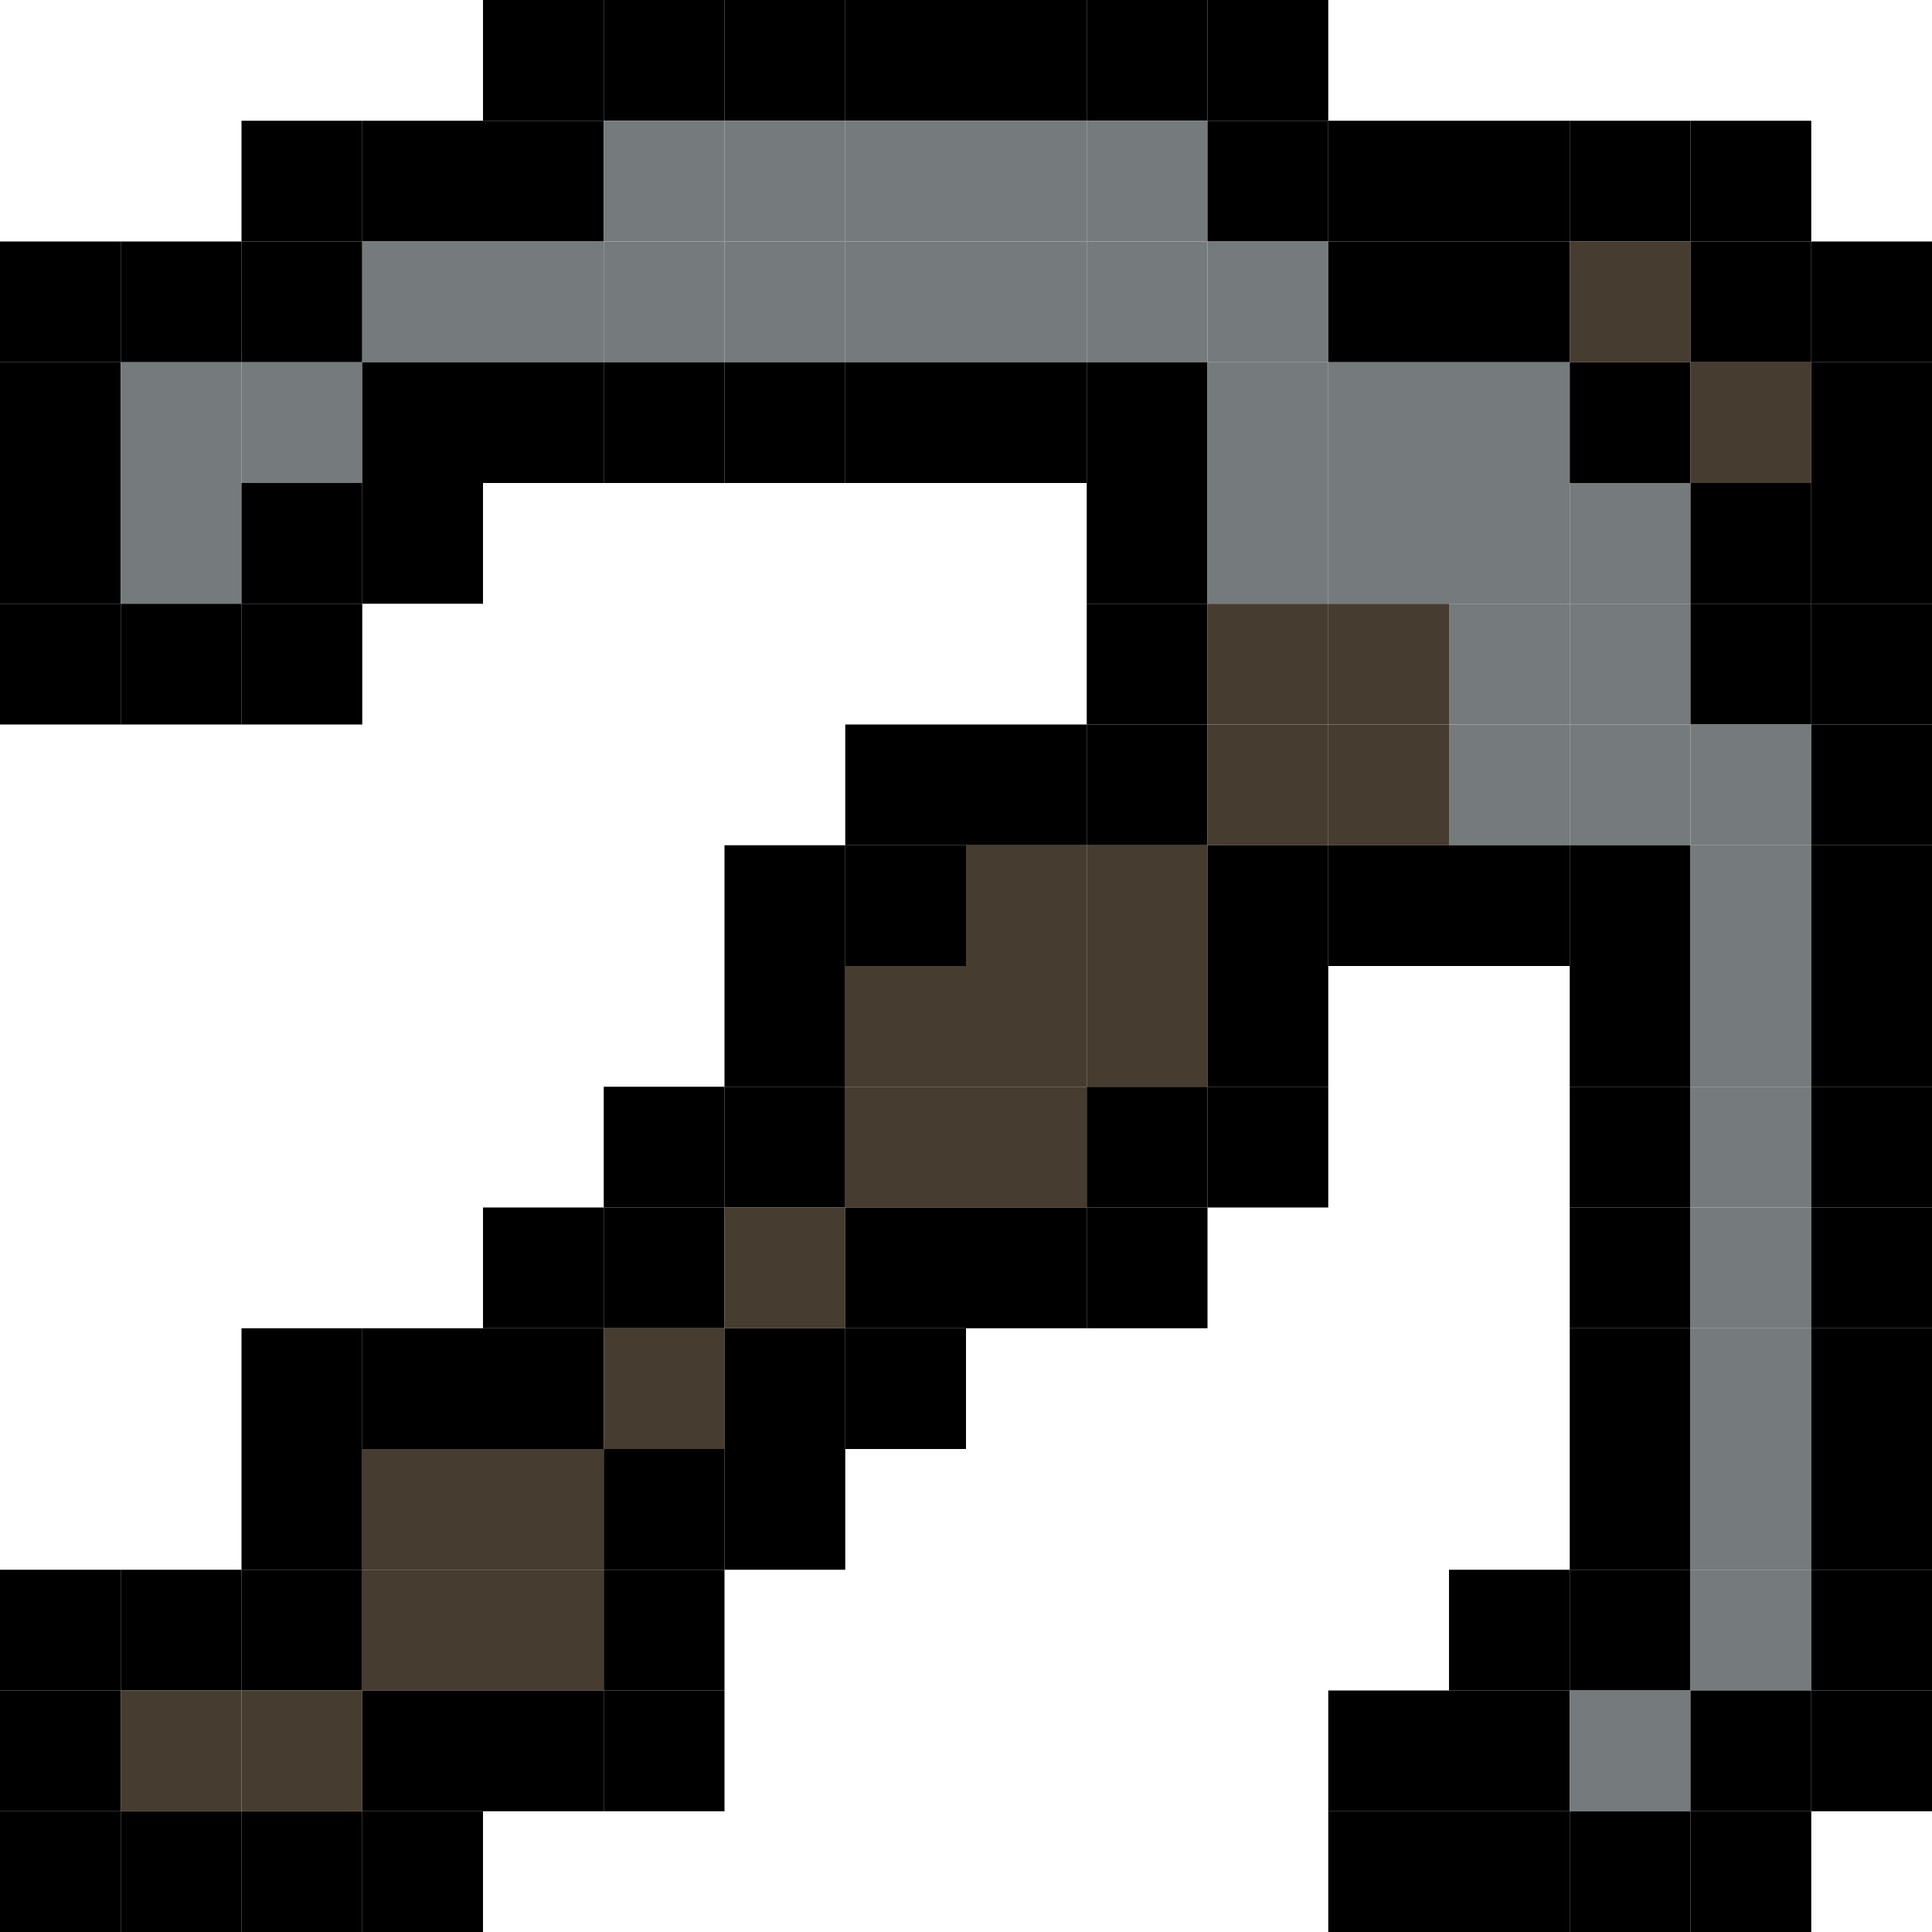
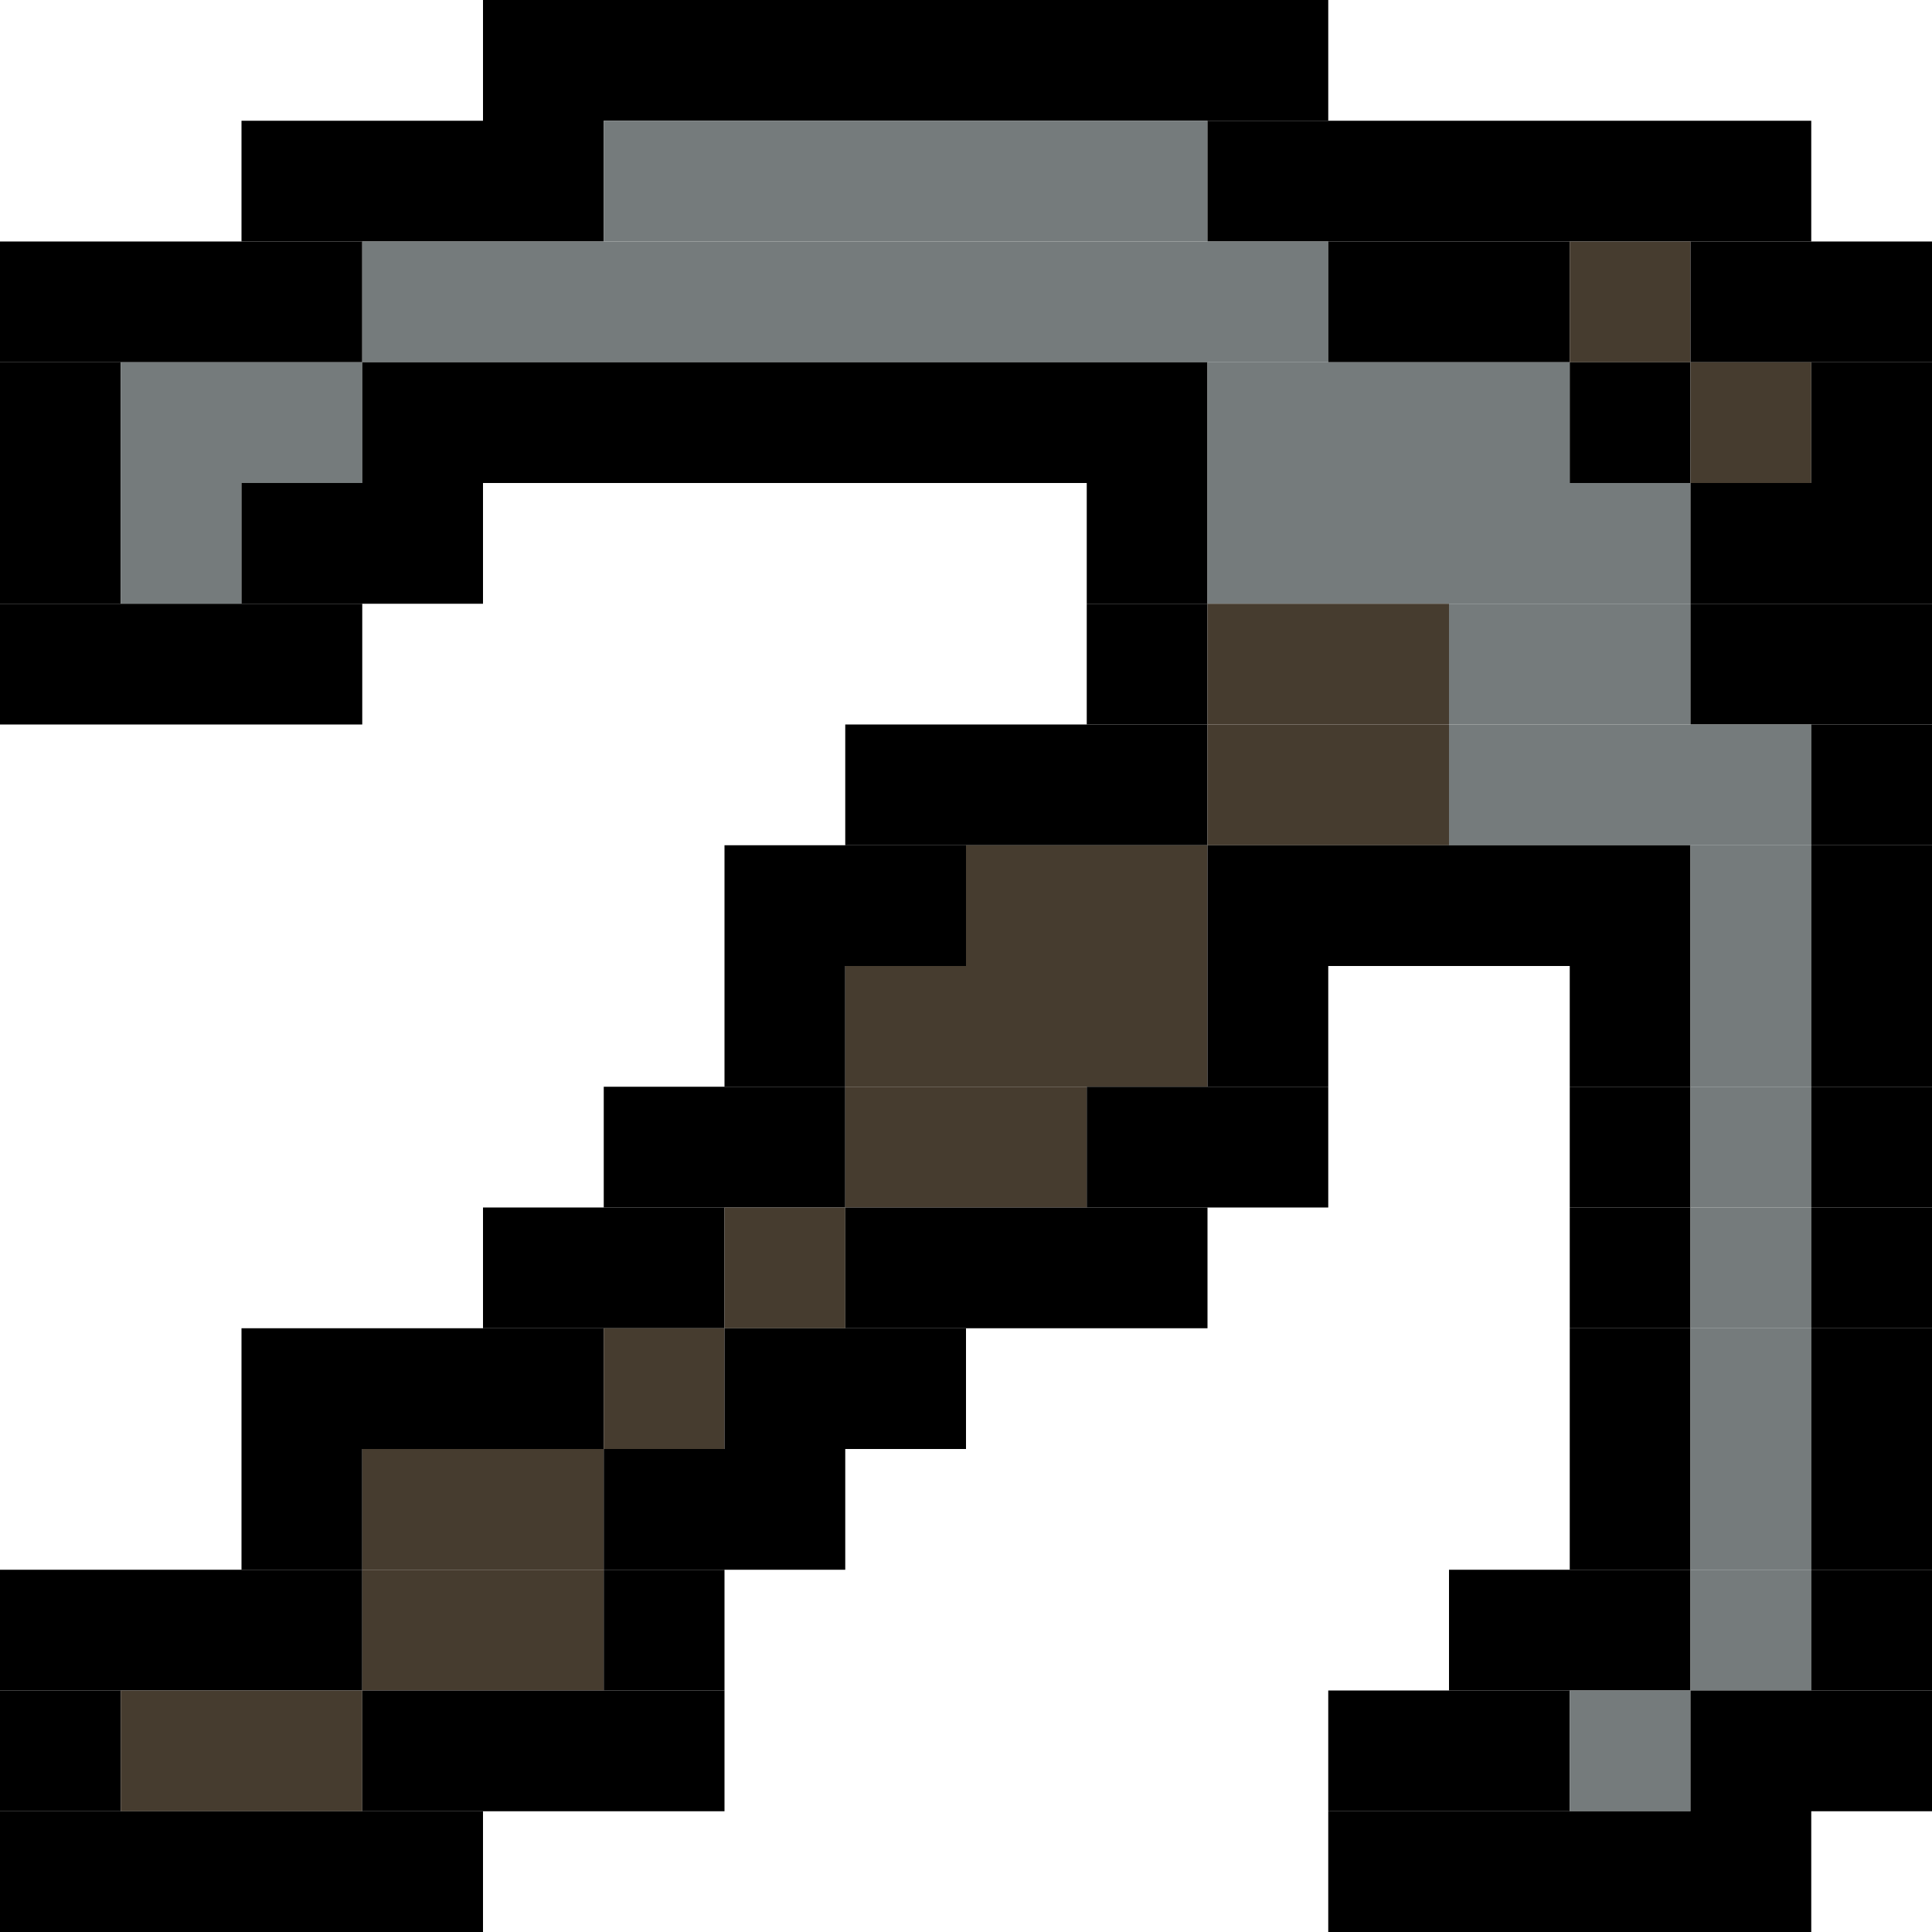
- <svg xmlns="http://www.w3.org/2000/svg" baseProfile="full" height="640px" version="1.1" width="640px">
-   <defs />
-   <rect fill="rgb(0,0,0)" height="40px" width="40px" x="160px" y="0px" />
-   <rect fill="rgb(0,0,0)" height="40px" width="40px" x="200px" y="0px" />
-   <rect fill="rgb(0,0,0)" height="40px" width="40px" x="240px" y="0px" />
-   <rect fill="rgb(0,0,0)" height="40px" width="40px" x="280px" y="0px" />
-   <rect fill="rgb(0,0,0)" height="40px" width="40px" x="320px" y="0px" />
-   <rect fill="rgb(0,0,0)" height="40px" width="40px" x="360px" y="0px" />
-   <rect fill="rgb(0,0,0)" height="40px" width="40px" x="400px" y="0px" />
-   <rect fill="rgb(0,0,0)" height="40px" width="40px" x="80px" y="40px" />
-   <rect fill="rgb(0,0,0)" height="40px" width="40px" x="120px" y="40px" />
-   <rect fill="rgb(0,0,0)" height="40px" width="40px" x="160px" y="40px" />
-   <rect fill="rgb(117,123,124)" height="40px" width="40px" x="200px" y="40px" />
-   <rect fill="rgb(117,123,124)" height="40px" width="40px" x="240px" y="40px" />
-   <rect fill="rgb(117,123,124)" height="40px" width="40px" x="280px" y="40px" />
-   <rect fill="rgb(117,123,124)" height="40px" width="40px" x="320px" y="40px" />
-   <rect fill="rgb(117,123,124)" height="40px" width="40px" x="360px" y="40px" />
-   <rect fill="rgb(0,0,0)" height="40px" width="40px" x="400px" y="40px" />
-   <rect fill="rgb(0,0,0)" height="40px" width="40px" x="440px" y="40px" />
-   <rect fill="rgb(0,0,0)" height="40px" width="40px" x="480px" y="40px" />
-   <rect fill="rgb(0,0,0)" height="40px" width="40px" x="520px" y="40px" />
-   <rect fill="rgb(0,0,0)" height="40px" width="40px" x="560px" y="40px" />
-   <rect fill="rgb(0,0,0)" height="40px" width="40px" x="0px" y="80px" />
-   <rect fill="rgb(0,0,0)" height="40px" width="40px" x="40px" y="80px" />
-   <rect fill="rgb(0,0,0)" height="40px" width="40px" x="80px" y="80px" />
-   <rect fill="rgb(117,123,124)" height="40px" width="40px" x="120px" y="80px" />
-   <rect fill="rgb(117,123,124)" height="40px" width="40px" x="160px" y="80px" />
-   <rect fill="rgb(117,123,124)" height="40px" width="40px" x="200px" y="80px" />
-   <rect fill="rgb(117,123,124)" height="40px" width="40px" x="240px" y="80px" />
-   <rect fill="rgb(117,123,124)" height="40px" width="40px" x="280px" y="80px" />
-   <rect fill="rgb(117,123,124)" height="40px" width="40px" x="320px" y="80px" />
-   <rect fill="rgb(117,123,124)" height="40px" width="40px" x="360px" y="80px" />
-   <rect fill="rgb(117,123,124)" height="40px" width="40px" x="400px" y="80px" />
-   <rect fill="rgb(0,0,0)" height="40px" width="40px" x="440px" y="80px" />
-   <rect fill="rgb(0,0,0)" height="40px" width="40px" x="480px" y="80px" />
-   <rect fill="rgb(70,60,47)" height="40px" width="40px" x="520px" y="80px" />
-   <rect fill="rgb(0,0,0)" height="40px" width="40px" x="560px" y="80px" />
-   <rect fill="rgb(0,0,0)" height="40px" width="40px" x="600px" y="80px" />
-   <rect fill="rgb(0,0,0)" height="40px" width="40px" x="0px" y="120px" />
-   <rect fill="rgb(117,123,124)" height="40px" width="40px" x="40px" y="120px" />
-   <rect fill="rgb(117,123,124)" height="40px" width="40px" x="80px" y="120px" />
-   <rect fill="rgb(0,0,0)" height="40px" width="40px" x="120px" y="120px" />
-   <rect fill="rgb(0,0,0)" height="40px" width="40px" x="160px" y="120px" />
-   <rect fill="rgb(0,0,0)" height="40px" width="40px" x="200px" y="120px" />
-   <rect fill="rgb(0,0,0)" height="40px" width="40px" x="240px" y="120px" />
-   <rect fill="rgb(0,0,0)" height="40px" width="40px" x="280px" y="120px" />
-   <rect fill="rgb(0,0,0)" height="40px" width="40px" x="320px" y="120px" />
-   <rect fill="rgb(0,0,0)" height="40px" width="40px" x="360px" y="120px" />
-   <rect fill="rgb(117,123,124)" height="40px" width="40px" x="400px" y="120px" />
-   <rect fill="rgb(117,123,124)" height="40px" width="40px" x="440px" y="120px" />
-   <rect fill="rgb(117,123,124)" height="40px" width="40px" x="480px" y="120px" />
-   <rect fill="rgb(0,0,0)" height="40px" width="40px" x="520px" y="120px" />
-   <rect fill="rgb(70,60,47)" height="40px" width="40px" x="560px" y="120px" />
-   <rect fill="rgb(0,0,0)" height="40px" width="40px" x="600px" y="120px" />
-   <rect fill="rgb(0,0,0)" height="40px" width="40px" x="0px" y="160px" />
-   <rect fill="rgb(117,123,124)" height="40px" width="40px" x="40px" y="160px" />
-   <rect fill="rgb(0,0,0)" height="40px" width="40px" x="80px" y="160px" />
-   <rect fill="rgb(0,0,0)" height="40px" width="40px" x="120px" y="160px" />
-   <rect fill="rgb(0,0,0)" height="40px" width="40px" x="360px" y="160px" />
-   <rect fill="rgb(117,123,124)" height="40px" width="40px" x="400px" y="160px" />
-   <rect fill="rgb(117,123,124)" height="40px" width="40px" x="440px" y="160px" />
-   <rect fill="rgb(117,123,124)" height="40px" width="40px" x="480px" y="160px" />
-   <rect fill="rgb(117,123,124)" height="40px" width="40px" x="520px" y="160px" />
-   <rect fill="rgb(0,0,0)" height="40px" width="40px" x="560px" y="160px" />
-   <rect fill="rgb(0,0,0)" height="40px" width="40px" x="600px" y="160px" />
-   <rect fill="rgb(0,0,0)" height="40px" width="40px" x="0px" y="200px" />
-   <rect fill="rgb(0,0,0)" height="40px" width="40px" x="40px" y="200px" />
-   <rect fill="rgb(0,0,0)" height="40px" width="40px" x="80px" y="200px" />
-   <rect fill="rgb(0,0,0)" height="40px" width="40px" x="360px" y="200px" />
-   <rect fill="rgb(70,60,47)" height="40px" width="40px" x="400px" y="200px" />
-   <rect fill="rgb(70,60,47)" height="40px" width="40px" x="440px" y="200px" />
-   <rect fill="rgb(117,123,124)" height="40px" width="40px" x="480px" y="200px" />
-   <rect fill="rgb(117,123,124)" height="40px" width="40px" x="520px" y="200px" />
-   <rect fill="rgb(0,0,0)" height="40px" width="40px" x="560px" y="200px" />
-   <rect fill="rgb(0,0,0)" height="40px" width="40px" x="600px" y="200px" />
-   <rect fill="rgb(0,0,0)" height="40px" width="40px" x="280px" y="240px" />
-   <rect fill="rgb(0,0,0)" height="40px" width="40px" x="320px" y="240px" />
-   <rect fill="rgb(0,0,0)" height="40px" width="40px" x="360px" y="240px" />
-   <rect fill="rgb(70,60,47)" height="40px" width="40px" x="400px" y="240px" />
-   <rect fill="rgb(70,60,47)" height="40px" width="40px" x="440px" y="240px" />
-   <rect fill="rgb(117,123,124)" height="40px" width="40px" x="480px" y="240px" />
-   <rect fill="rgb(117,123,124)" height="40px" width="40px" x="520px" y="240px" />
-   <rect fill="rgb(117,123,124)" height="40px" width="40px" x="560px" y="240px" />
-   <rect fill="rgb(0,0,0)" height="40px" width="40px" x="600px" y="240px" />
-   <rect fill="rgb(0,0,0)" height="40px" width="40px" x="240px" y="280px" />
-   <rect fill="rgb(0,0,0)" height="40px" width="40px" x="280px" y="280px" />
-   <rect fill="rgb(70,60,47)" height="40px" width="40px" x="320px" y="280px" />
-   <rect fill="rgb(70,60,47)" height="40px" width="40px" x="360px" y="280px" />
-   <rect fill="rgb(0,0,0)" height="40px" width="40px" x="400px" y="280px" />
-   <rect fill="rgb(0,0,0)" height="40px" width="40px" x="440px" y="280px" />
-   <rect fill="rgb(0,0,0)" height="40px" width="40px" x="480px" y="280px" />
-   <rect fill="rgb(0,0,0)" height="40px" width="40px" x="520px" y="280px" />
-   <rect fill="rgb(117,123,124)" height="40px" width="40px" x="560px" y="280px" />
-   <rect fill="rgb(0,0,0)" height="40px" width="40px" x="600px" y="280px" />
-   <rect fill="rgb(0,0,0)" height="40px" width="40px" x="240px" y="320px" />
-   <rect fill="rgb(70,60,47)" height="40px" width="40px" x="280px" y="320px" />
-   <rect fill="rgb(70,60,47)" height="40px" width="40px" x="320px" y="320px" />
-   <rect fill="rgb(70,60,47)" height="40px" width="40px" x="360px" y="320px" />
-   <rect fill="rgb(0,0,0)" height="40px" width="40px" x="400px" y="320px" />
-   <rect fill="rgb(0,0,0)" height="40px" width="40px" x="520px" y="320px" />
-   <rect fill="rgb(117,123,124)" height="40px" width="40px" x="560px" y="320px" />
-   <rect fill="rgb(0,0,0)" height="40px" width="40px" x="600px" y="320px" />
-   <rect fill="rgb(0,0,0)" height="40px" width="40px" x="200px" y="360px" />
-   <rect fill="rgb(0,0,0)" height="40px" width="40px" x="240px" y="360px" />
-   <rect fill="rgb(70,60,47)" height="40px" width="40px" x="280px" y="360px" />
-   <rect fill="rgb(70,60,47)" height="40px" width="40px" x="320px" y="360px" />
-   <rect fill="rgb(0,0,0)" height="40px" width="40px" x="360px" y="360px" />
-   <rect fill="rgb(0,0,0)" height="40px" width="40px" x="400px" y="360px" />
-   <rect fill="rgb(0,0,0)" height="40px" width="40px" x="520px" y="360px" />
-   <rect fill="rgb(117,123,124)" height="40px" width="40px" x="560px" y="360px" />
-   <rect fill="rgb(0,0,0)" height="40px" width="40px" x="600px" y="360px" />
-   <rect fill="rgb(0,0,0)" height="40px" width="40px" x="160px" y="400px" />
-   <rect fill="rgb(0,0,0)" height="40px" width="40px" x="200px" y="400px" />
-   <rect fill="rgb(70,60,47)" height="40px" width="40px" x="240px" y="400px" />
-   <rect fill="rgb(0,0,0)" height="40px" width="40px" x="280px" y="400px" />
-   <rect fill="rgb(0,0,0)" height="40px" width="40px" x="320px" y="400px" />
-   <rect fill="rgb(0,0,0)" height="40px" width="40px" x="360px" y="400px" />
-   <rect fill="rgb(0,0,0)" height="40px" width="40px" x="520px" y="400px" />
-   <rect fill="rgb(117,123,124)" height="40px" width="40px" x="560px" y="400px" />
-   <rect fill="rgb(0,0,0)" height="40px" width="40px" x="600px" y="400px" />
-   <rect fill="rgb(0,0,0)" height="40px" width="40px" x="80px" y="440px" />
-   <rect fill="rgb(0,0,0)" height="40px" width="40px" x="120px" y="440px" />
-   <rect fill="rgb(0,0,0)" height="40px" width="40px" x="160px" y="440px" />
-   <rect fill="rgb(70,60,47)" height="40px" width="40px" x="200px" y="440px" />
-   <rect fill="rgb(0,0,0)" height="40px" width="40px" x="240px" y="440px" />
-   <rect fill="rgb(0,0,0)" height="40px" width="40px" x="280px" y="440px" />
-   <rect fill="rgb(0,0,0)" height="40px" width="40px" x="520px" y="440px" />
-   <rect fill="rgb(117,123,124)" height="40px" width="40px" x="560px" y="440px" />
-   <rect fill="rgb(0,0,0)" height="40px" width="40px" x="600px" y="440px" />
-   <rect fill="rgb(0,0,0)" height="40px" width="40px" x="80px" y="480px" />
-   <rect fill="rgb(70,60,47)" height="40px" width="40px" x="120px" y="480px" />
-   <rect fill="rgb(70,60,47)" height="40px" width="40px" x="160px" y="480px" />
-   <rect fill="rgb(0,0,0)" height="40px" width="40px" x="200px" y="480px" />
-   <rect fill="rgb(0,0,0)" height="40px" width="40px" x="240px" y="480px" />
-   <rect fill="rgb(0,0,0)" height="40px" width="40px" x="520px" y="480px" />
-   <rect fill="rgb(117,123,124)" height="40px" width="40px" x="560px" y="480px" />
-   <rect fill="rgb(0,0,0)" height="40px" width="40px" x="600px" y="480px" />
-   <rect fill="rgb(0,0,0)" height="40px" width="40px" x="0px" y="520px" />
-   <rect fill="rgb(0,0,0)" height="40px" width="40px" x="40px" y="520px" />
-   <rect fill="rgb(0,0,0)" height="40px" width="40px" x="80px" y="520px" />
-   <rect fill="rgb(70,60,47)" height="40px" width="40px" x="120px" y="520px" />
-   <rect fill="rgb(70,60,47)" height="40px" width="40px" x="160px" y="520px" />
-   <rect fill="rgb(0,0,0)" height="40px" width="40px" x="200px" y="520px" />
-   <rect fill="rgb(0,0,0)" height="40px" width="40px" x="480px" y="520px" />
-   <rect fill="rgb(0,0,0)" height="40px" width="40px" x="520px" y="520px" />
-   <rect fill="rgb(117,123,124)" height="40px" width="40px" x="560px" y="520px" />
-   <rect fill="rgb(0,0,0)" height="40px" width="40px" x="600px" y="520px" />
-   <rect fill="rgb(0,0,0)" height="40px" width="40px" x="0px" y="560px" />
-   <rect fill="rgb(70,60,47)" height="40px" width="40px" x="40px" y="560px" />
-   <rect fill="rgb(70,60,47)" height="40px" width="40px" x="80px" y="560px" />
-   <rect fill="rgb(0,0,0)" height="40px" width="40px" x="120px" y="560px" />
-   <rect fill="rgb(0,0,0)" height="40px" width="40px" x="160px" y="560px" />
-   <rect fill="rgb(0,0,0)" height="40px" width="40px" x="200px" y="560px" />
-   <rect fill="rgb(0,0,0)" height="40px" width="40px" x="440px" y="560px" />
-   <rect fill="rgb(0,0,0)" height="40px" width="40px" x="480px" y="560px" />
-   <rect fill="rgb(117,123,124)" height="40px" width="40px" x="520px" y="560px" />
-   <rect fill="rgb(0,0,0)" height="40px" width="40px" x="560px" y="560px" />
-   <rect fill="rgb(0,0,0)" height="40px" width="40px" x="600px" y="560px" />
-   <rect fill="rgb(0,0,0)" height="40px" width="40px" x="0px" y="600px" />
-   <rect fill="rgb(0,0,0)" height="40px" width="40px" x="40px" y="600px" />
-   <rect fill="rgb(0,0,0)" height="40px" width="40px" x="80px" y="600px" />
-   <rect fill="rgb(0,0,0)" height="40px" width="40px" x="120px" y="600px" />
-   <rect fill="rgb(0,0,0)" height="40px" width="40px" x="440px" y="600px" />
-   <rect fill="rgb(0,0,0)" height="40px" width="40px" x="480px" y="600px" />
-   <rect fill="rgb(0,0,0)" height="40px" width="40px" x="520px" y="600px" />
-   <rect fill="rgb(0,0,0)" height="40px" width="40px" x="560px" y="600px" />
+ <svg xmlns="http://www.w3.org/2000/svg" width="640" height="640" baseProfile="full">
+   <path d="M160 0h40v40h-40zM200 0h40v40h-40zM240 0h40v40h-40zM280 0h40v40h-40zM320 0h40v40h-40zM360 0h40v40h-40zM400 0h40v40h-40zM80 40h40v40H80zM120 40h40v40h-40zM160 40h40v40h-40z" />
+   <path fill="#757B7C" d="M200 40h40v40h-40zM240 40h40v40h-40zM280 40h40v40h-40zM320 40h40v40h-40zM360 40h40v40h-40z" />
+   <path d="M400 40h40v40h-40zM440 40h40v40h-40zM480 40h40v40h-40zM520 40h40v40h-40zM560 40h40v40h-40zM0 80h40v40H0zM40 80h40v40H40zM80 80h40v40H80z" />
+   <path fill="#757B7C" d="M120 80h40v40h-40zM160 80h40v40h-40zM200 80h40v40h-40zM240 80h40v40h-40zM280 80h40v40h-40zM320 80h40v40h-40zM360 80h40v40h-40zM400 80h40v40h-40z" />
+   <path d="M440 80h40v40h-40zM480 80h40v40h-40z" />
+   <path fill="#463C2F" d="M520 80h40v40h-40z" />
+   <path d="M560 80h40v40h-40zM600 80h40v40h-40zM0 120h40v40H0z" />
+   <path fill="#757B7C" d="M40 120h40v40H40zM80 120h40v40H80z" />
+   <path d="M120 120h40v40h-40zM160 120h40v40h-40zM200 120h40v40h-40zM240 120h40v40h-40zM280 120h40v40h-40zM320 120h40v40h-40zM360 120h40v40h-40z" />
+   <path fill="#757B7C" d="M400 120h40v40h-40zM440 120h40v40h-40zM480 120h40v40h-40z" />
+   <path d="M520 120h40v40h-40z" />
+   <path fill="#463C2F" d="M560 120h40v40h-40z" />
+   <path d="M600 120h40v40h-40zM0 160h40v40H0z" />
+   <path fill="#757B7C" d="M40 160h40v40H40z" />
+   <path d="M80 160h40v40H80zM120 160h40v40h-40zM360 160h40v40h-40z" />
+   <path fill="#757B7C" d="M400 160h40v40h-40zM440 160h40v40h-40zM480 160h40v40h-40zM520 160h40v40h-40z" />
+   <path d="M560 160h40v40h-40zM600 160h40v40h-40zM0 200h40v40H0zM40 200h40v40H40zM80 200h40v40H80zM360 200h40v40h-40z" />
+   <path fill="#463C2F" d="M400 200h40v40h-40zM440 200h40v40h-40z" />
+   <path fill="#757B7C" d="M480 200h40v40h-40zM520 200h40v40h-40z" />
+   <path d="M560 200h40v40h-40zM600 200h40v40h-40zM280 240h40v40h-40zM320 240h40v40h-40zM360 240h40v40h-40z" />
+   <path fill="#463C2F" d="M400 240h40v40h-40zM440 240h40v40h-40z" />
+   <path fill="#757B7C" d="M480 240h40v40h-40zM520 240h40v40h-40zM560 240h40v40h-40z" />
+   <path d="M600 240h40v40h-40zM240 280h40v40h-40zM280 280h40v40h-40z" />
+   <path fill="#463C2F" d="M320 280h40v40h-40zM360 280h40v40h-40z" />
+   <path d="M400 280h40v40h-40zM440 280h40v40h-40zM480 280h40v40h-40zM520 280h40v40h-40z" />
+   <path fill="#757B7C" d="M560 280h40v40h-40z" />
+   <path d="M600 280h40v40h-40zM240 320h40v40h-40z" />
+   <path fill="#463C2F" d="M280 320h40v40h-40zM320 320h40v40h-40zM360 320h40v40h-40z" />
+   <path d="M400 320h40v40h-40zM520 320h40v40h-40z" />
+   <path fill="#757B7C" d="M560 320h40v40h-40z" />
+   <path d="M600 320h40v40h-40zM200 360h40v40h-40zM240 360h40v40h-40z" />
+   <path fill="#463C2F" d="M280 360h40v40h-40zM320 360h40v40h-40z" />
+   <path d="M360 360h40v40h-40zM400 360h40v40h-40zM520 360h40v40h-40z" />
+   <path fill="#757B7C" d="M560 360h40v40h-40z" />
+   <path d="M600 360h40v40h-40zM160 400h40v40h-40zM200 400h40v40h-40z" />
+   <path fill="#463C2F" d="M240 400h40v40h-40z" />
+   <path d="M280 400h40v40h-40zM320 400h40v40h-40zM360 400h40v40h-40zM520 400h40v40h-40z" />
+   <path fill="#757B7C" d="M560 400h40v40h-40z" />
+   <path d="M600 400h40v40h-40zM80 440h40v40H80zM120 440h40v40h-40zM160 440h40v40h-40z" />
+   <path fill="#463C2F" d="M200 440h40v40h-40z" />
+   <path d="M240 440h40v40h-40zM280 440h40v40h-40zM520 440h40v40h-40z" />
+   <path fill="#757B7C" d="M560 440h40v40h-40z" />
+   <path d="M600 440h40v40h-40zM80 480h40v40H80z" />
+   <path fill="#463C2F" d="M120 480h40v40h-40zM160 480h40v40h-40z" />
+   <path d="M200 480h40v40h-40zM240 480h40v40h-40zM520 480h40v40h-40z" />
+   <path fill="#757B7C" d="M560 480h40v40h-40z" />
+   <path d="M600 480h40v40h-40zM0 520h40v40H0zM40 520h40v40H40zM80 520h40v40H80z" />
+   <path fill="#463C2F" d="M120 520h40v40h-40zM160 520h40v40h-40z" />
+   <path d="M200 520h40v40h-40zM480 520h40v40h-40zM520 520h40v40h-40z" />
+   <path fill="#757B7C" d="M560 520h40v40h-40z" />
+   <path d="M600 520h40v40h-40zM0 560h40v40H0z" />
+   <path fill="#463C2F" d="M40 560h40v40H40zM80 560h40v40H80z" />
+   <path d="M120 560h40v40h-40zM160 560h40v40h-40zM200 560h40v40h-40zM440 560h40v40h-40zM480 560h40v40h-40z" />
+   <path fill="#757B7C" d="M520 560h40v40h-40z" />
+   <path d="M560 560h40v40h-40zM600 560h40v40h-40zM0 600h40v40H0zM40 600h40v40H40zM80 600h40v40H80zM120 600h40v40h-40zM440 600h40v40h-40zM480 600h40v40h-40zM520 600h40v40h-40zM560 600h40v40h-40z" />
</svg>
